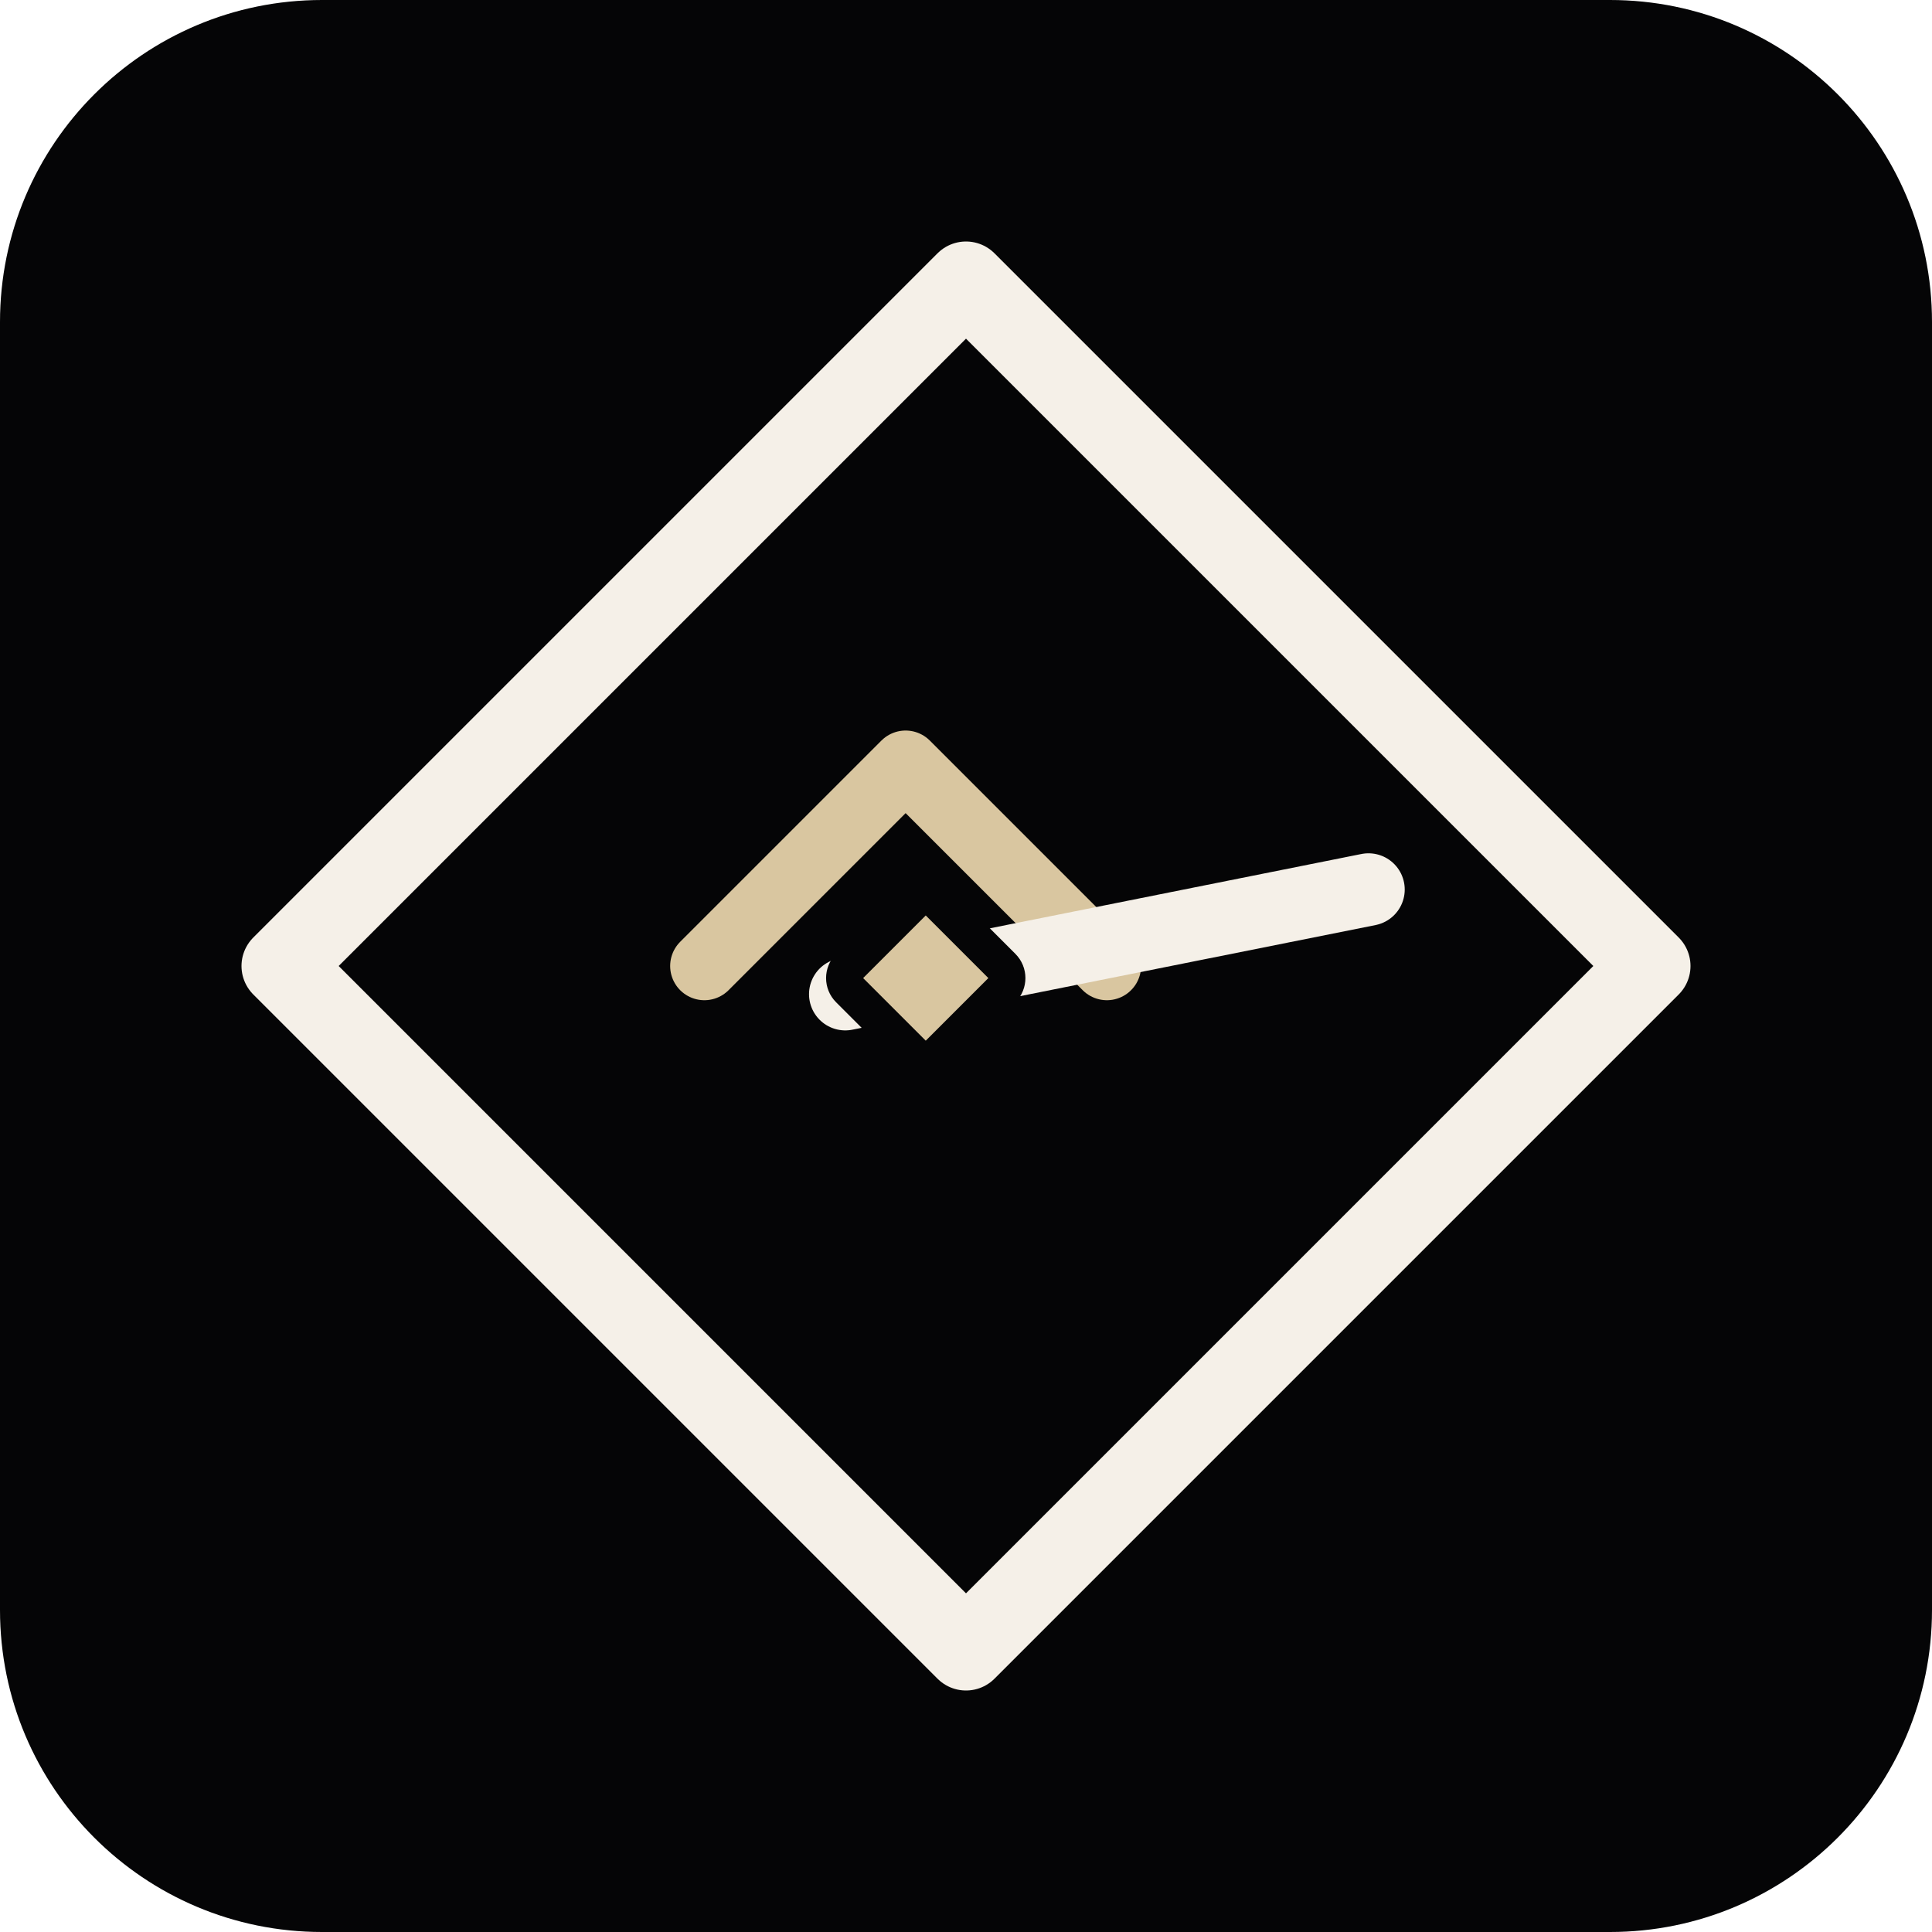
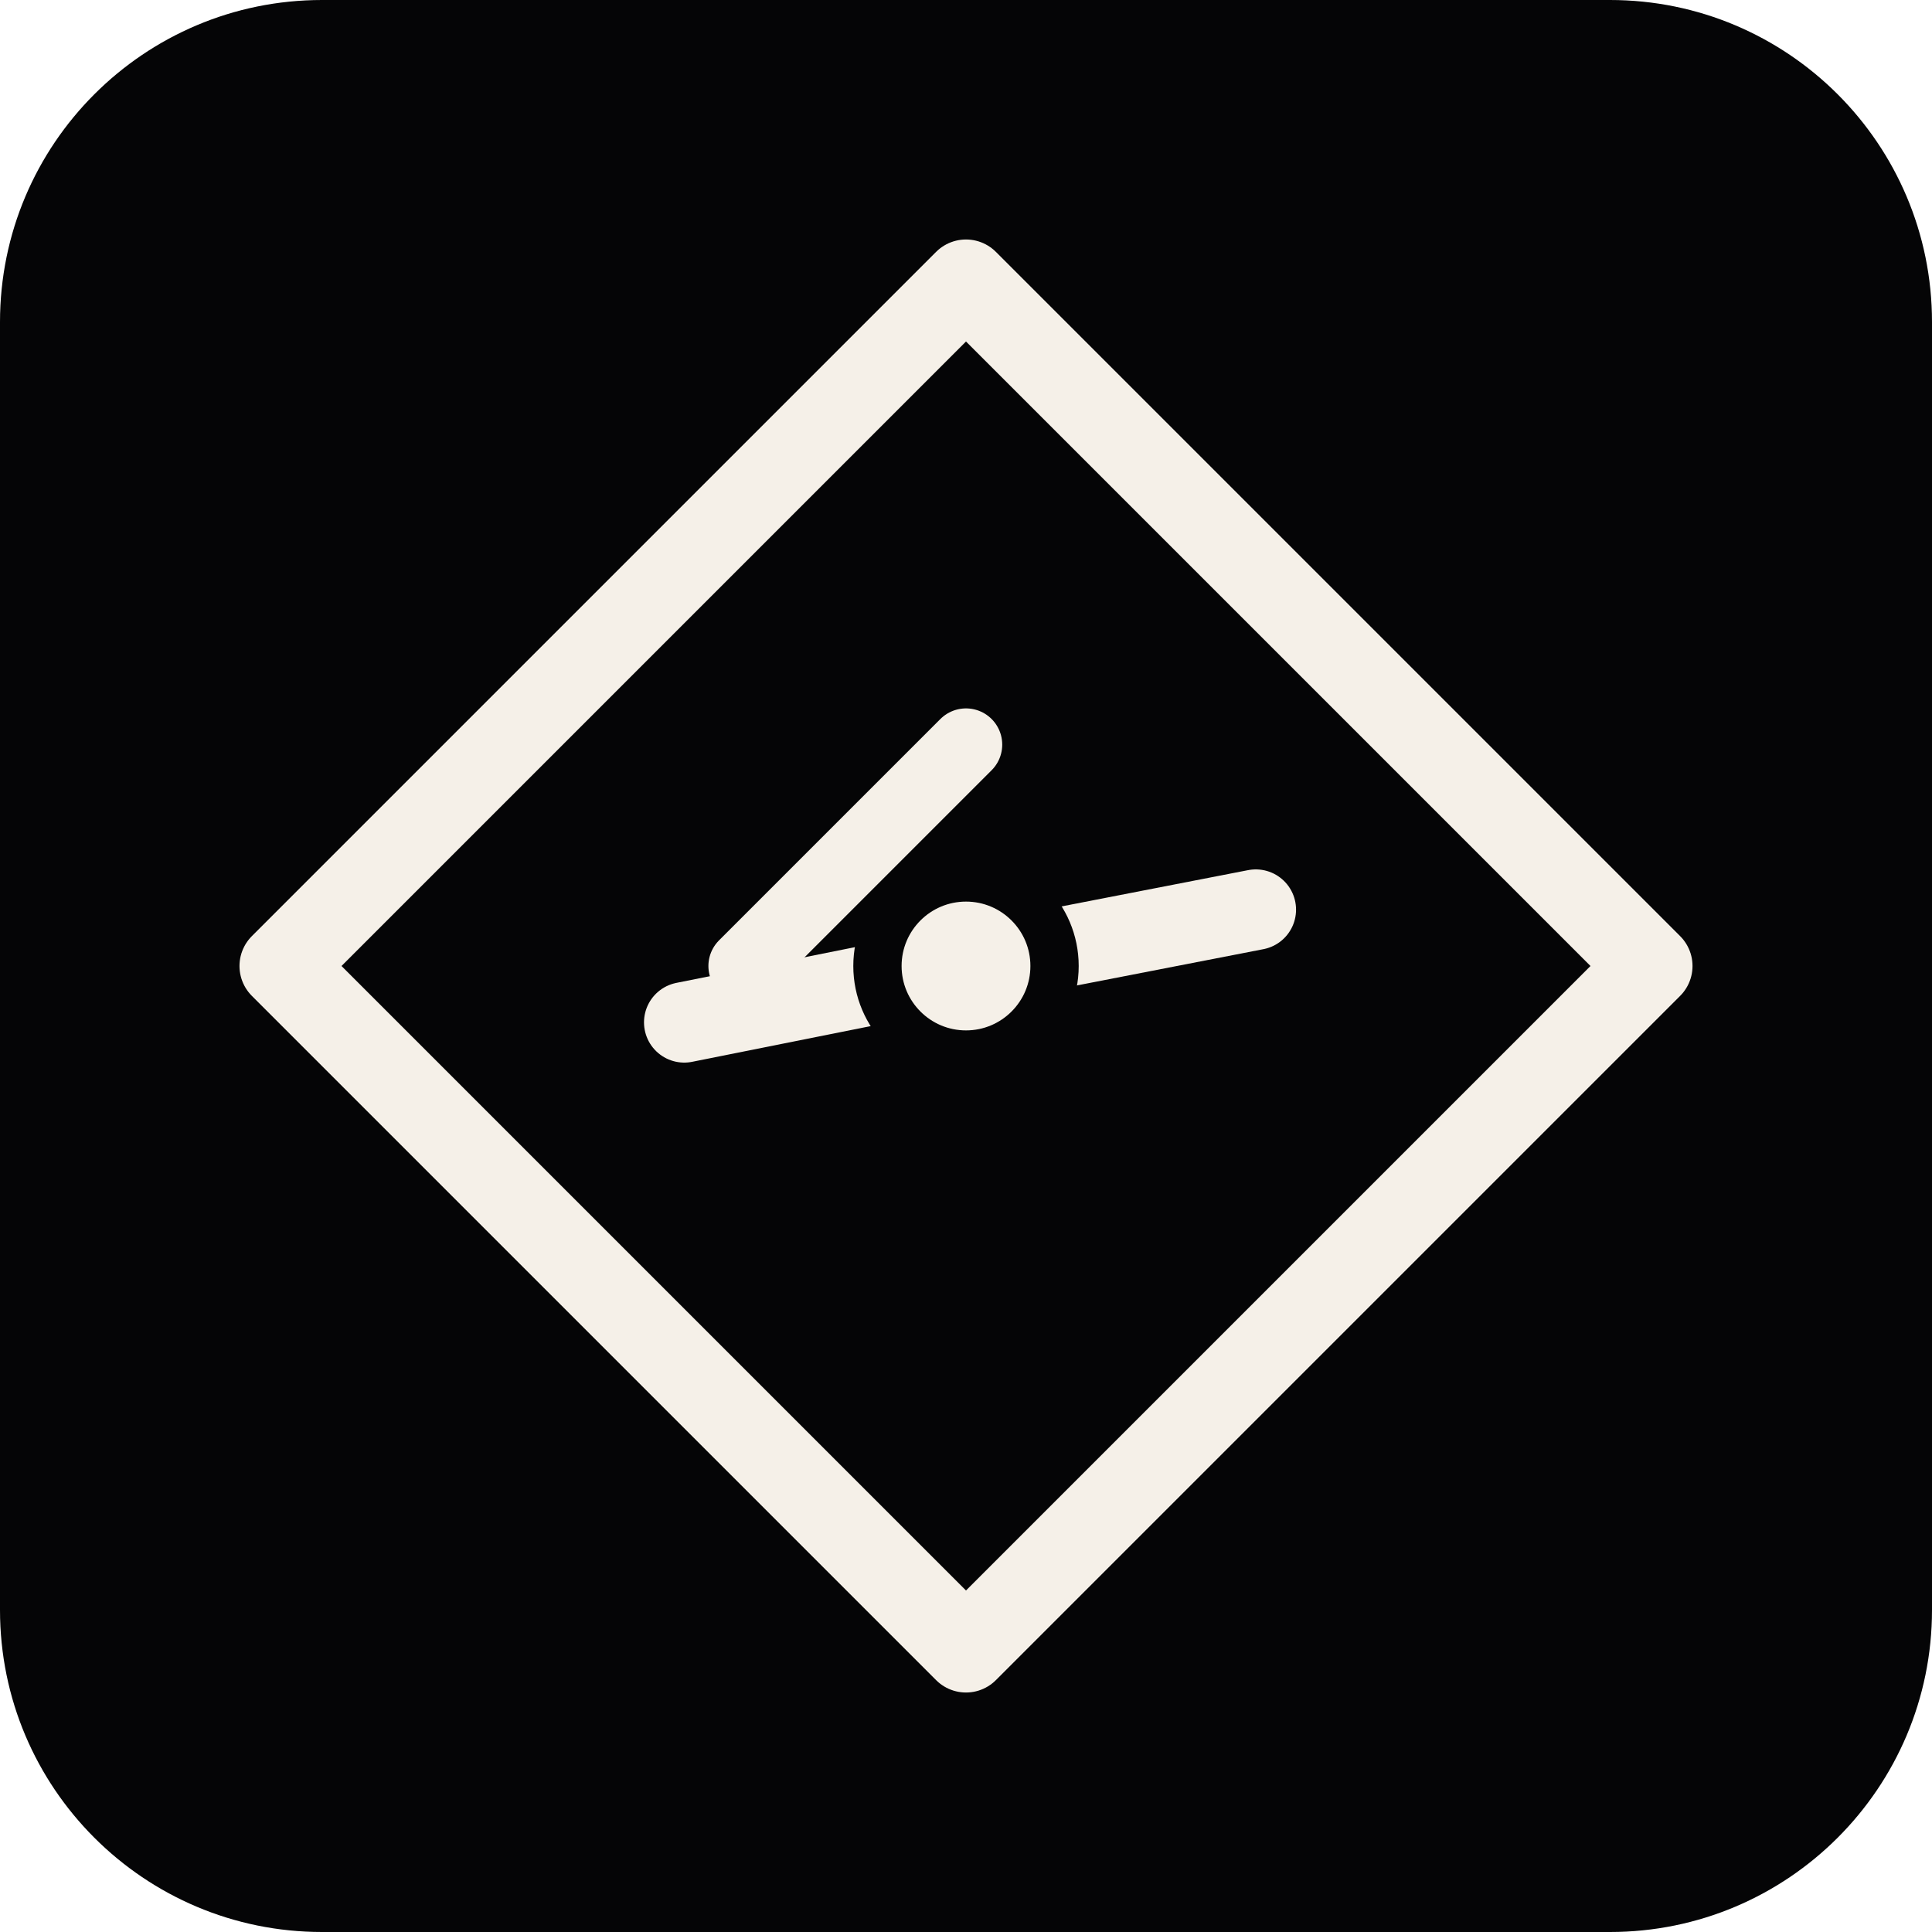
<svg xmlns="http://www.w3.org/2000/svg" width="48" height="48" viewBox="0 0 48 48" fill="none">
  <rect width="48" height="48" rx="8" fill="#050506" />
-   <path d="M24 7L41 24L24 41L7 24L24 7Z" stroke="#F5F0E8" stroke-width="2" stroke-linejoin="round" />
-   <path d="M17.5 24L22.5 19L27.5 24" stroke="#D9C6A0" stroke-width="1.7" stroke-linecap="round" stroke-linejoin="round" />
-   <path d="M21 24.7L23 24.3L34 22.1" stroke="#F5F0E8" stroke-width="1.8" stroke-linecap="round" />
-   <rect x="21.45" y="22.75" width="3.1" height="3.1" rx="0.4" transform="rotate(45 23 24.3)" fill="#D9C6A0" stroke="#050506" stroke-width="0.9" />
+   <path d="M24 7L41 24L24 41L7 24L24 7Z" stroke="#F5F0E8" stroke-width="2.1" stroke-linejoin="round" />
+   <path d="M18.5 24L24 18.5" stroke="#F5F0E8" stroke-width="1.8" stroke-linecap="round" />
+   <path d="M17 25.4L24 24L31.2 22.6" stroke="#F5F0E8" stroke-width="2" stroke-linecap="round" />
+   <circle cx="24" cy="24" r="2.2" fill="#F5F0E8" stroke="#050506" stroke-width="1.2" />
</svg>
